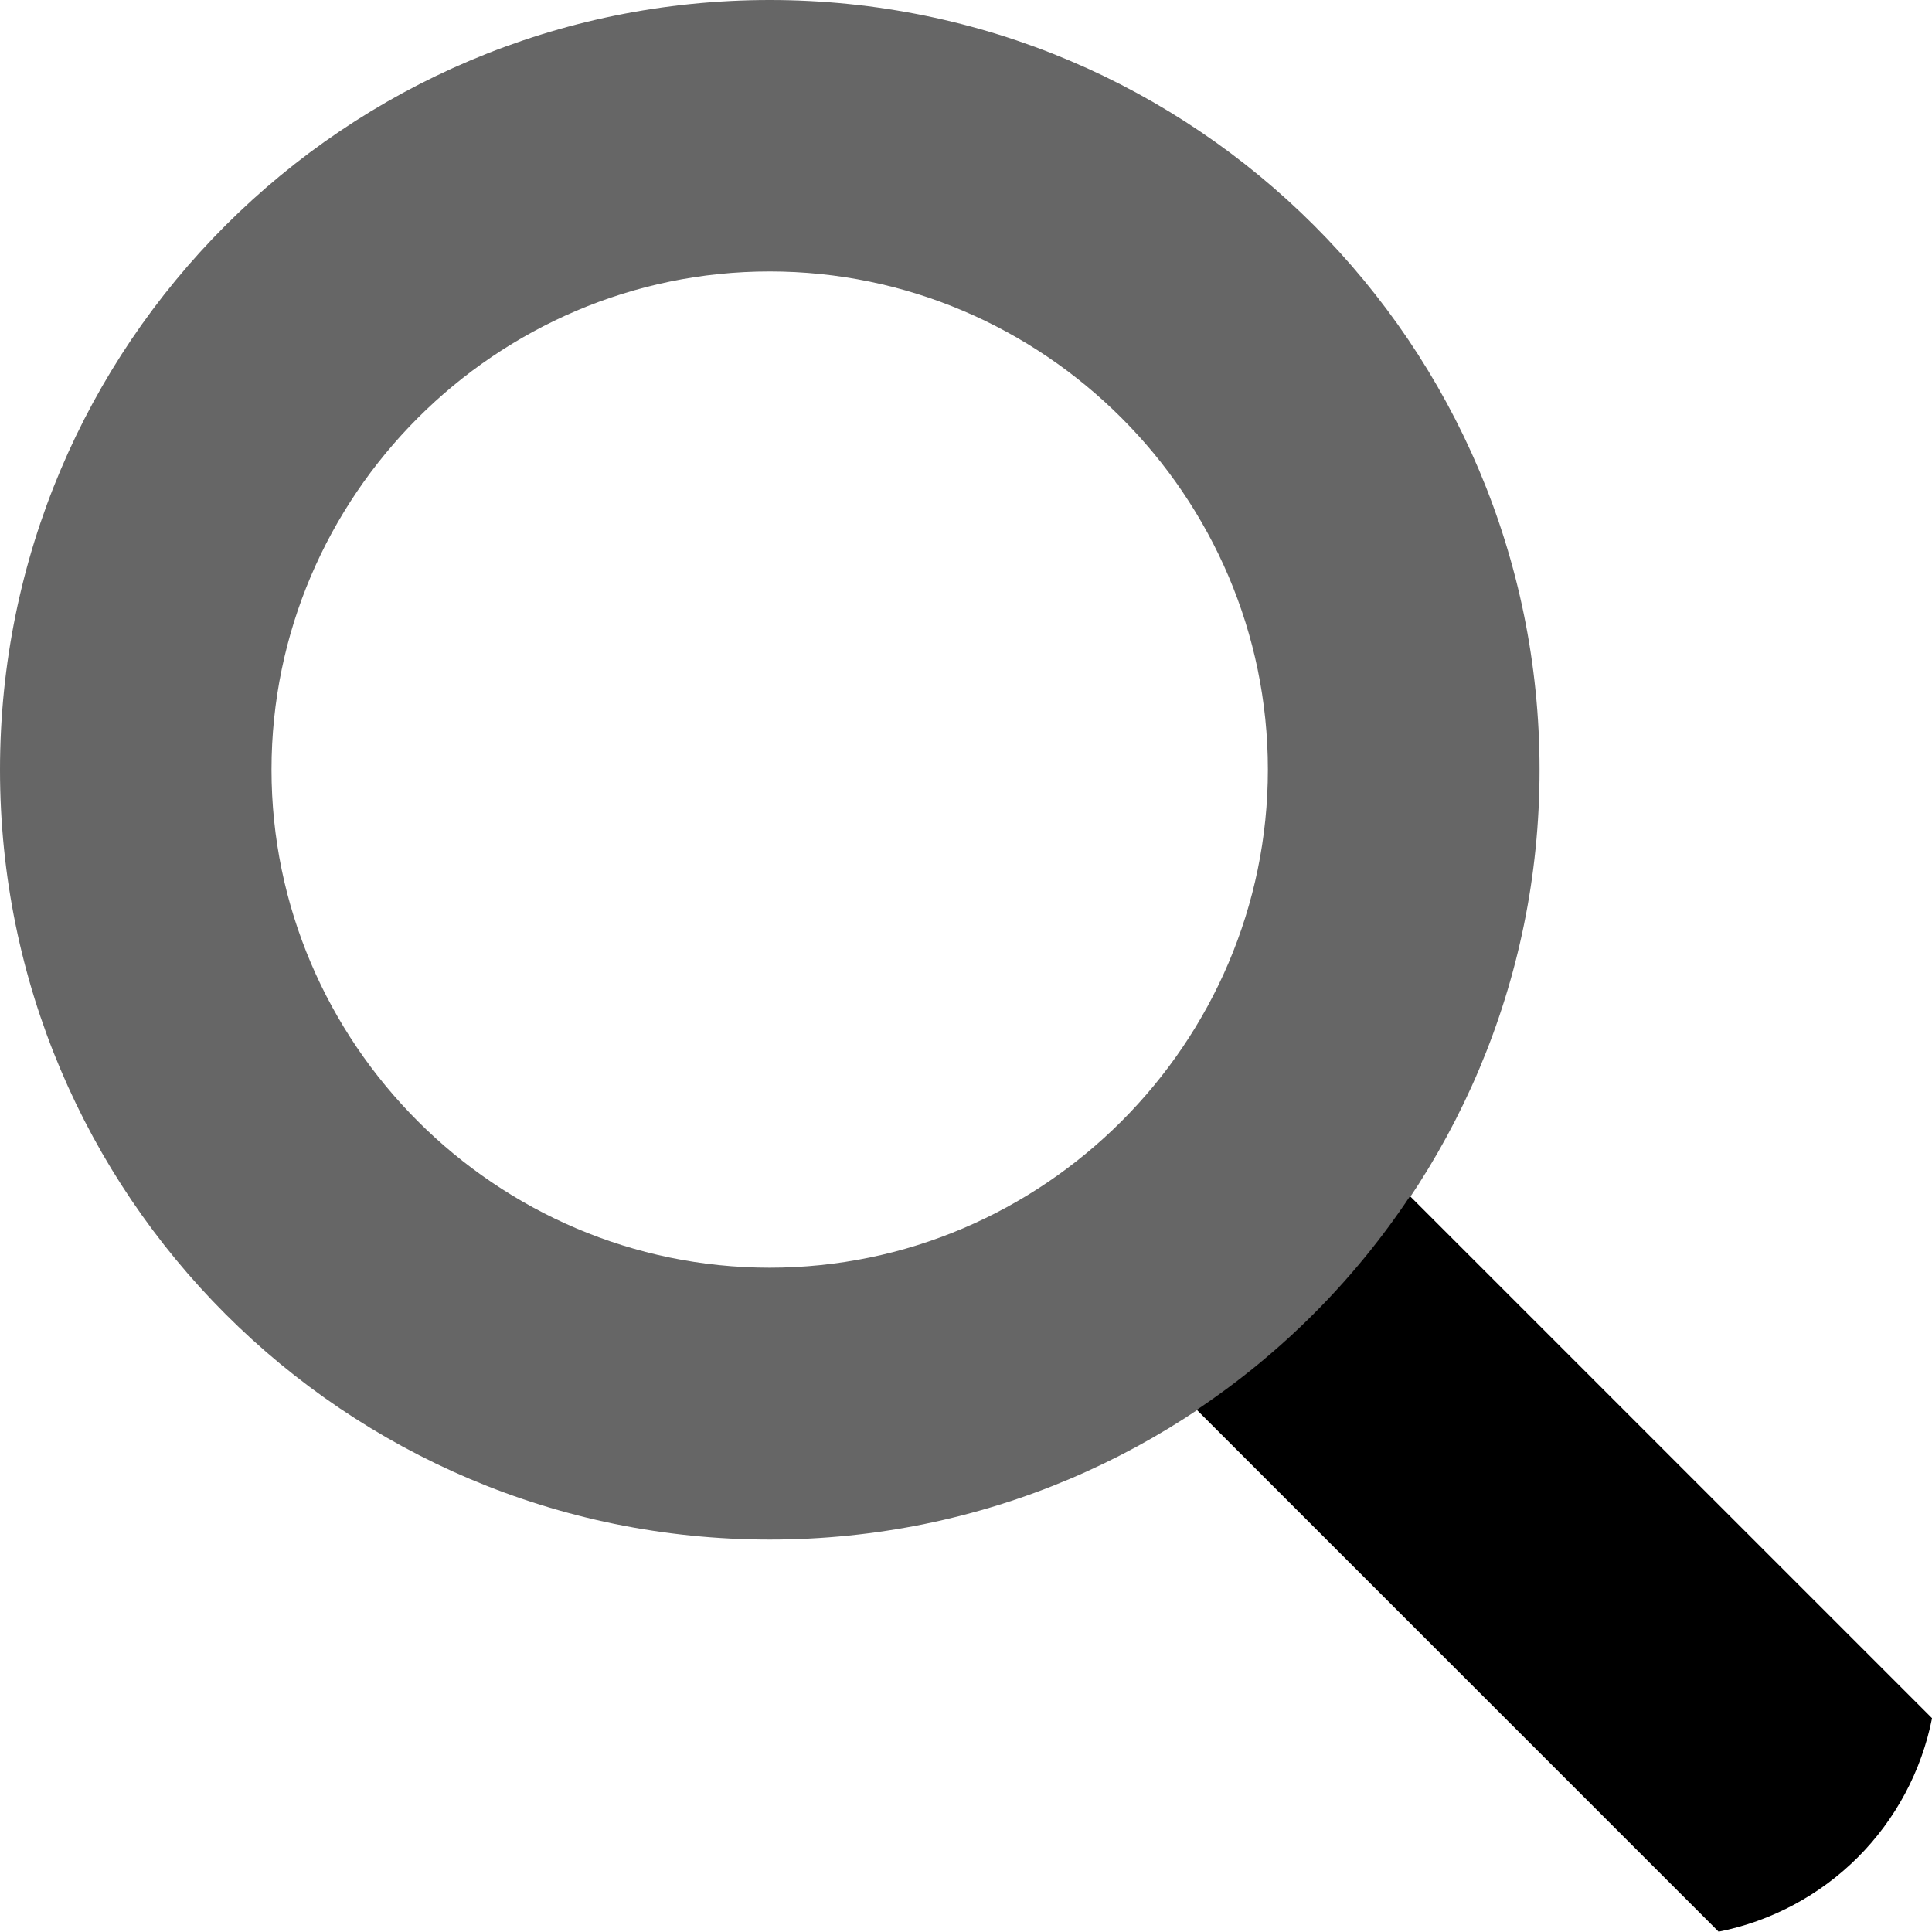
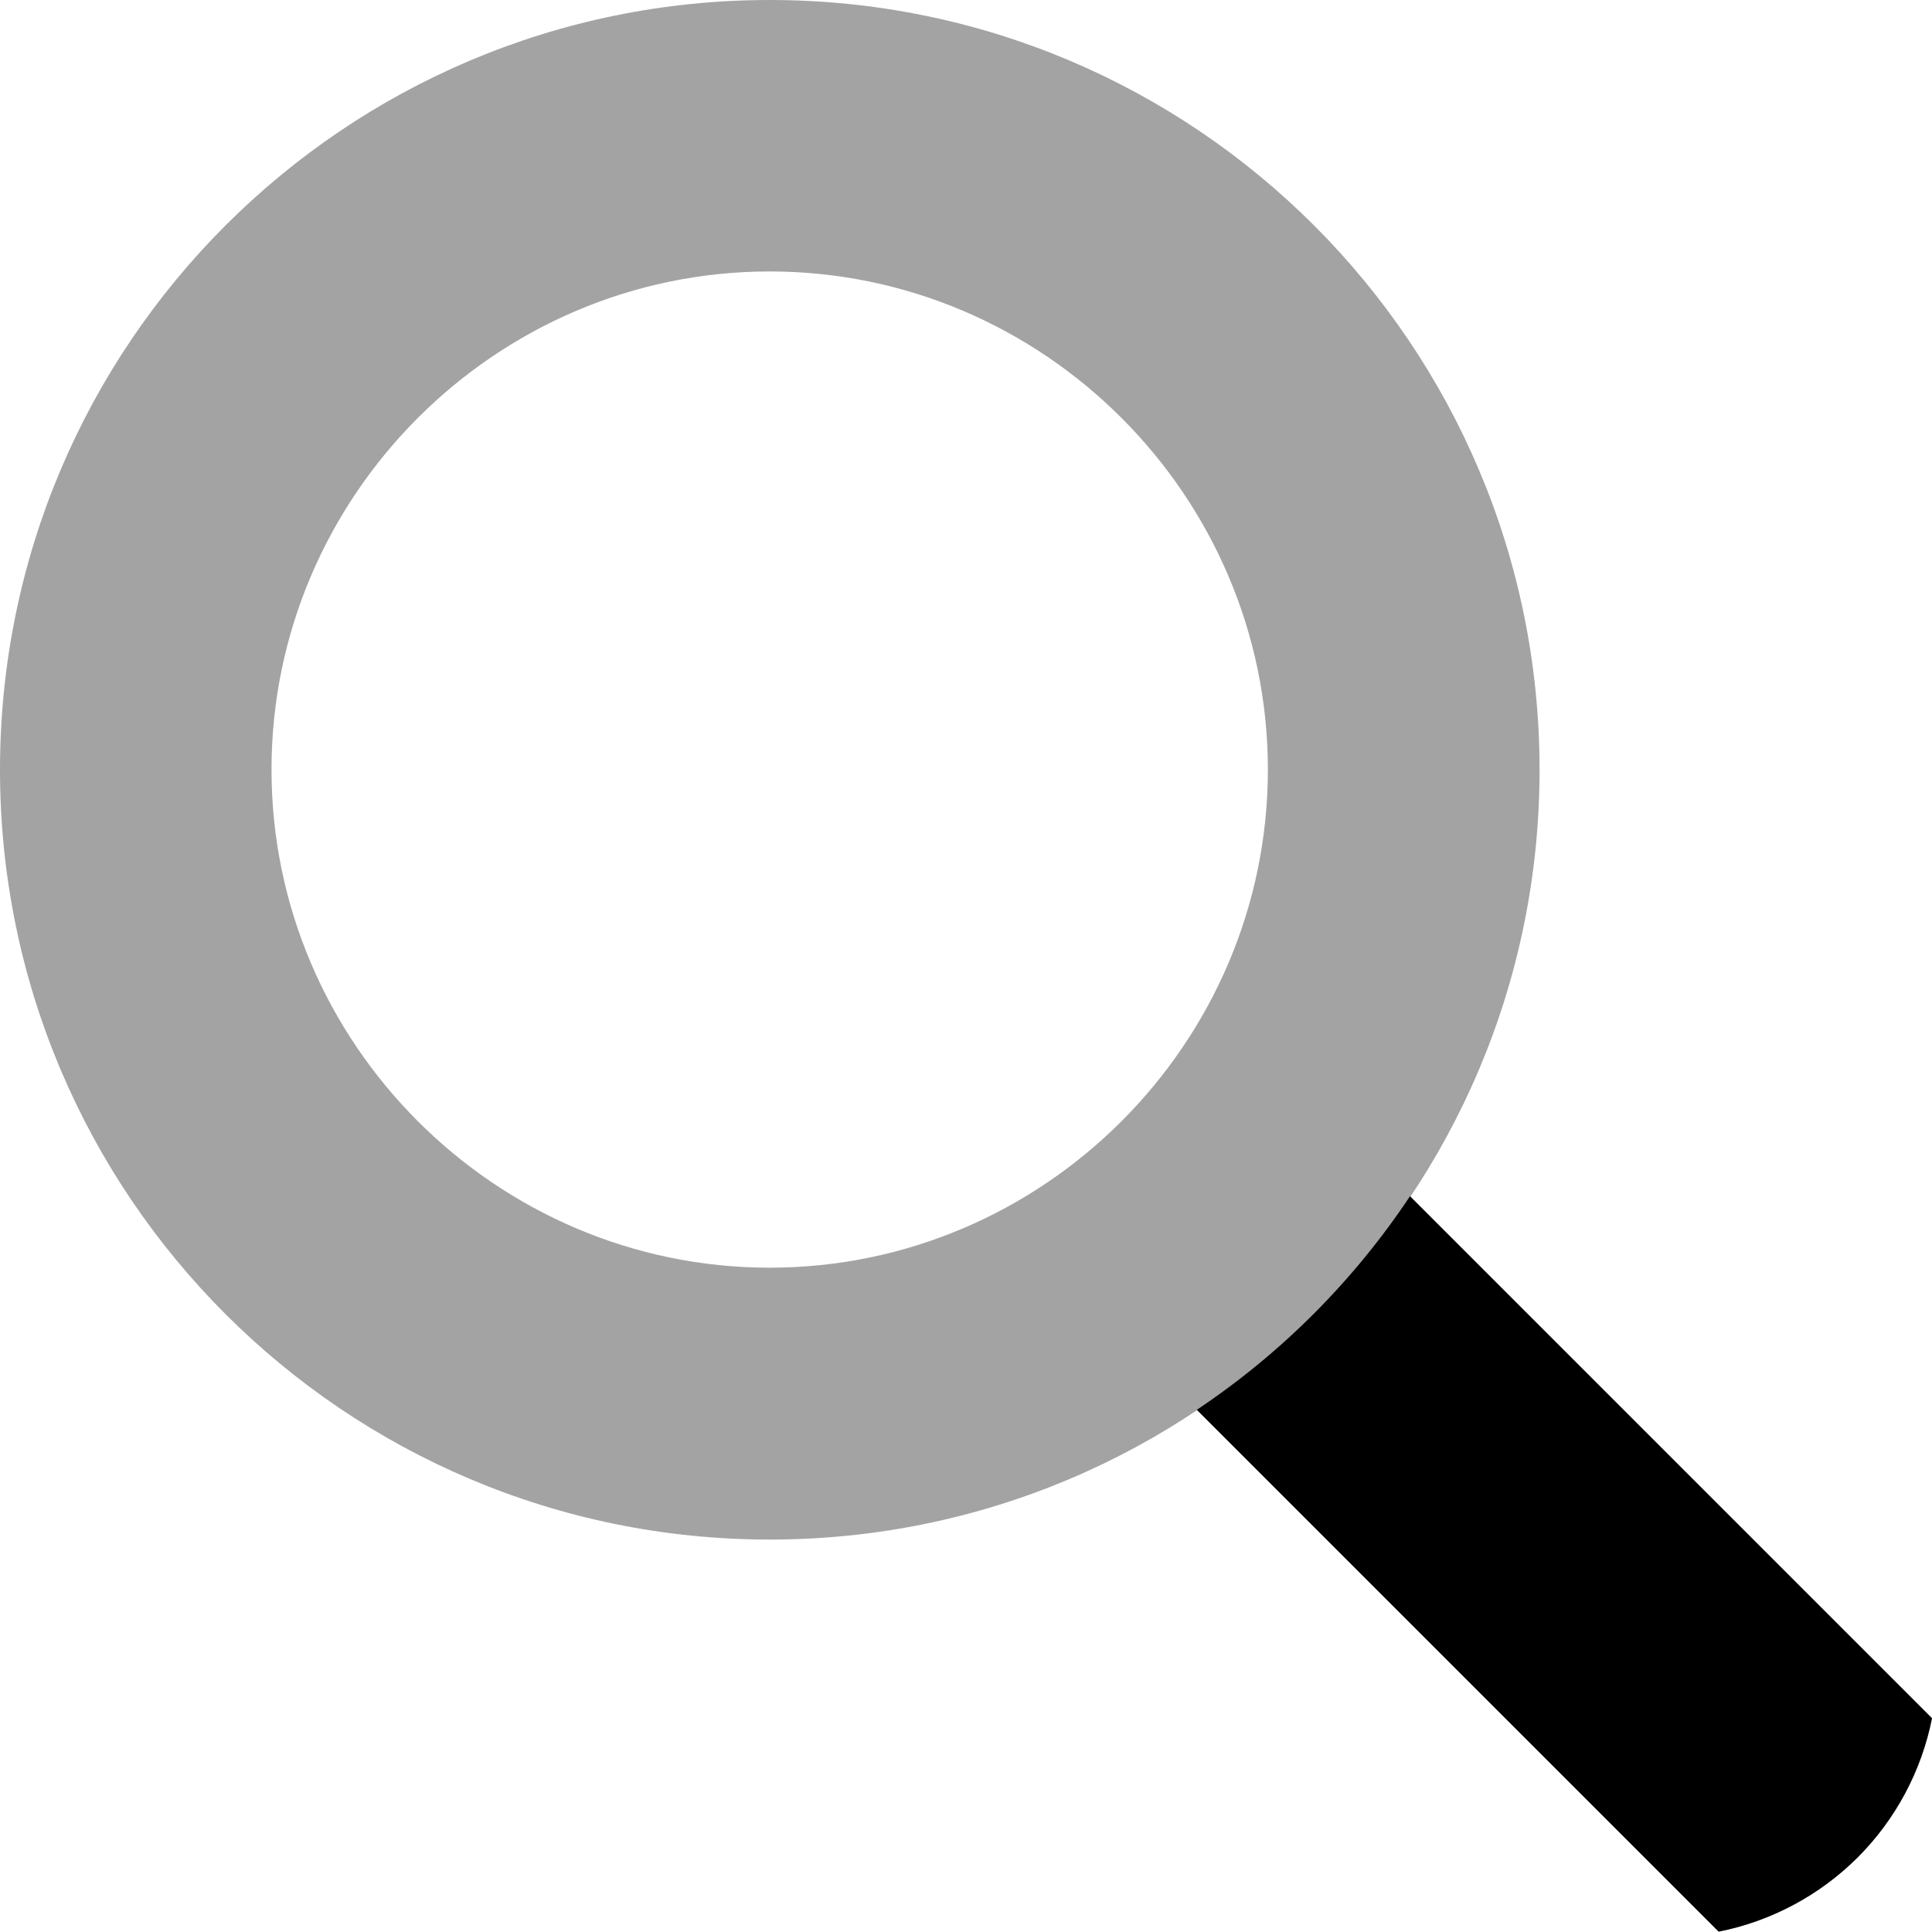
<svg xmlns="http://www.w3.org/2000/svg" width="64" height="64" id="svg1901" version="1.1">
  <defs id="defs1903" />
  <g id="layer1" transform="translate(0,-988.3622)">
    <g id="g825" transform="translate(-0.8572132,0.1717846)">
-       <path style="opacity:0.6;fill:#000000;fill-opacity:1;stroke:none;stroke-width:0;stroke-linecap:butt;stroke-linejoin:miter;stroke-miterlimit:4;stroke-dasharray:none;stroke-opacity:1;paint-order:stroke markers fill" d="M 25.5,0 C 11.417,0 0,11.417 0,25.5 0,39.583 11.417,51 25.5,51 39.583,51 51,39.583 51,25.5 51,11.417 39.583,0 25.5,0 Z m -0.004,8.992 C 34.566,8.992 42,16.425 42,25.494 c 0,9.069 -7.434,16.5 -16.504,16.5 -9.07,0 -16.502,-7.431 -16.502,-16.5 0,-9.069 7.432,-16.502 16.502,-16.502 z" transform="translate(0.8572132,988.1904)" id="path829" />
+       <path style="opacity:1;fill:#000000;fill-opacity:0.36;stroke:none;stroke-width:0;stroke-linecap:butt;stroke-linejoin:miter;stroke-miterlimit:4;stroke-dasharray:none;stroke-opacity:1;paint-order:stroke markers fill" d="M 25.5,0 C 11.417,0 0,11.417 0,25.5 0,39.583 11.417,51 25.5,51 39.583,51 51,39.583 51,25.5 51,11.417 39.583,0 25.5,0 Z m -0.004,8.992 C 34.566,8.992 42,16.425 42,25.494 c 0,9.069 -7.434,16.5 -16.504,16.5 -9.07,0 -16.502,-7.431 -16.502,-16.5 0,-9.069 7.432,-16.502 16.502,-16.502 z" transform="translate(0.8572132,988.1904)" id="path829" />
      <path style="fill:#000000;fill-opacity:1;stroke:none;stroke-width:1.569" d="m 47.566,1027.815 a 25.5,25.5 0 0 1 -7.064,7.078 l 17.287,17.287 c 1.744,-0.345 3.352,-1.206 4.609,-2.461 1.256,-1.256 2.116,-2.868 2.461,-4.611 z" id="ellipse870" />
    </g>
  </g>
</svg>
